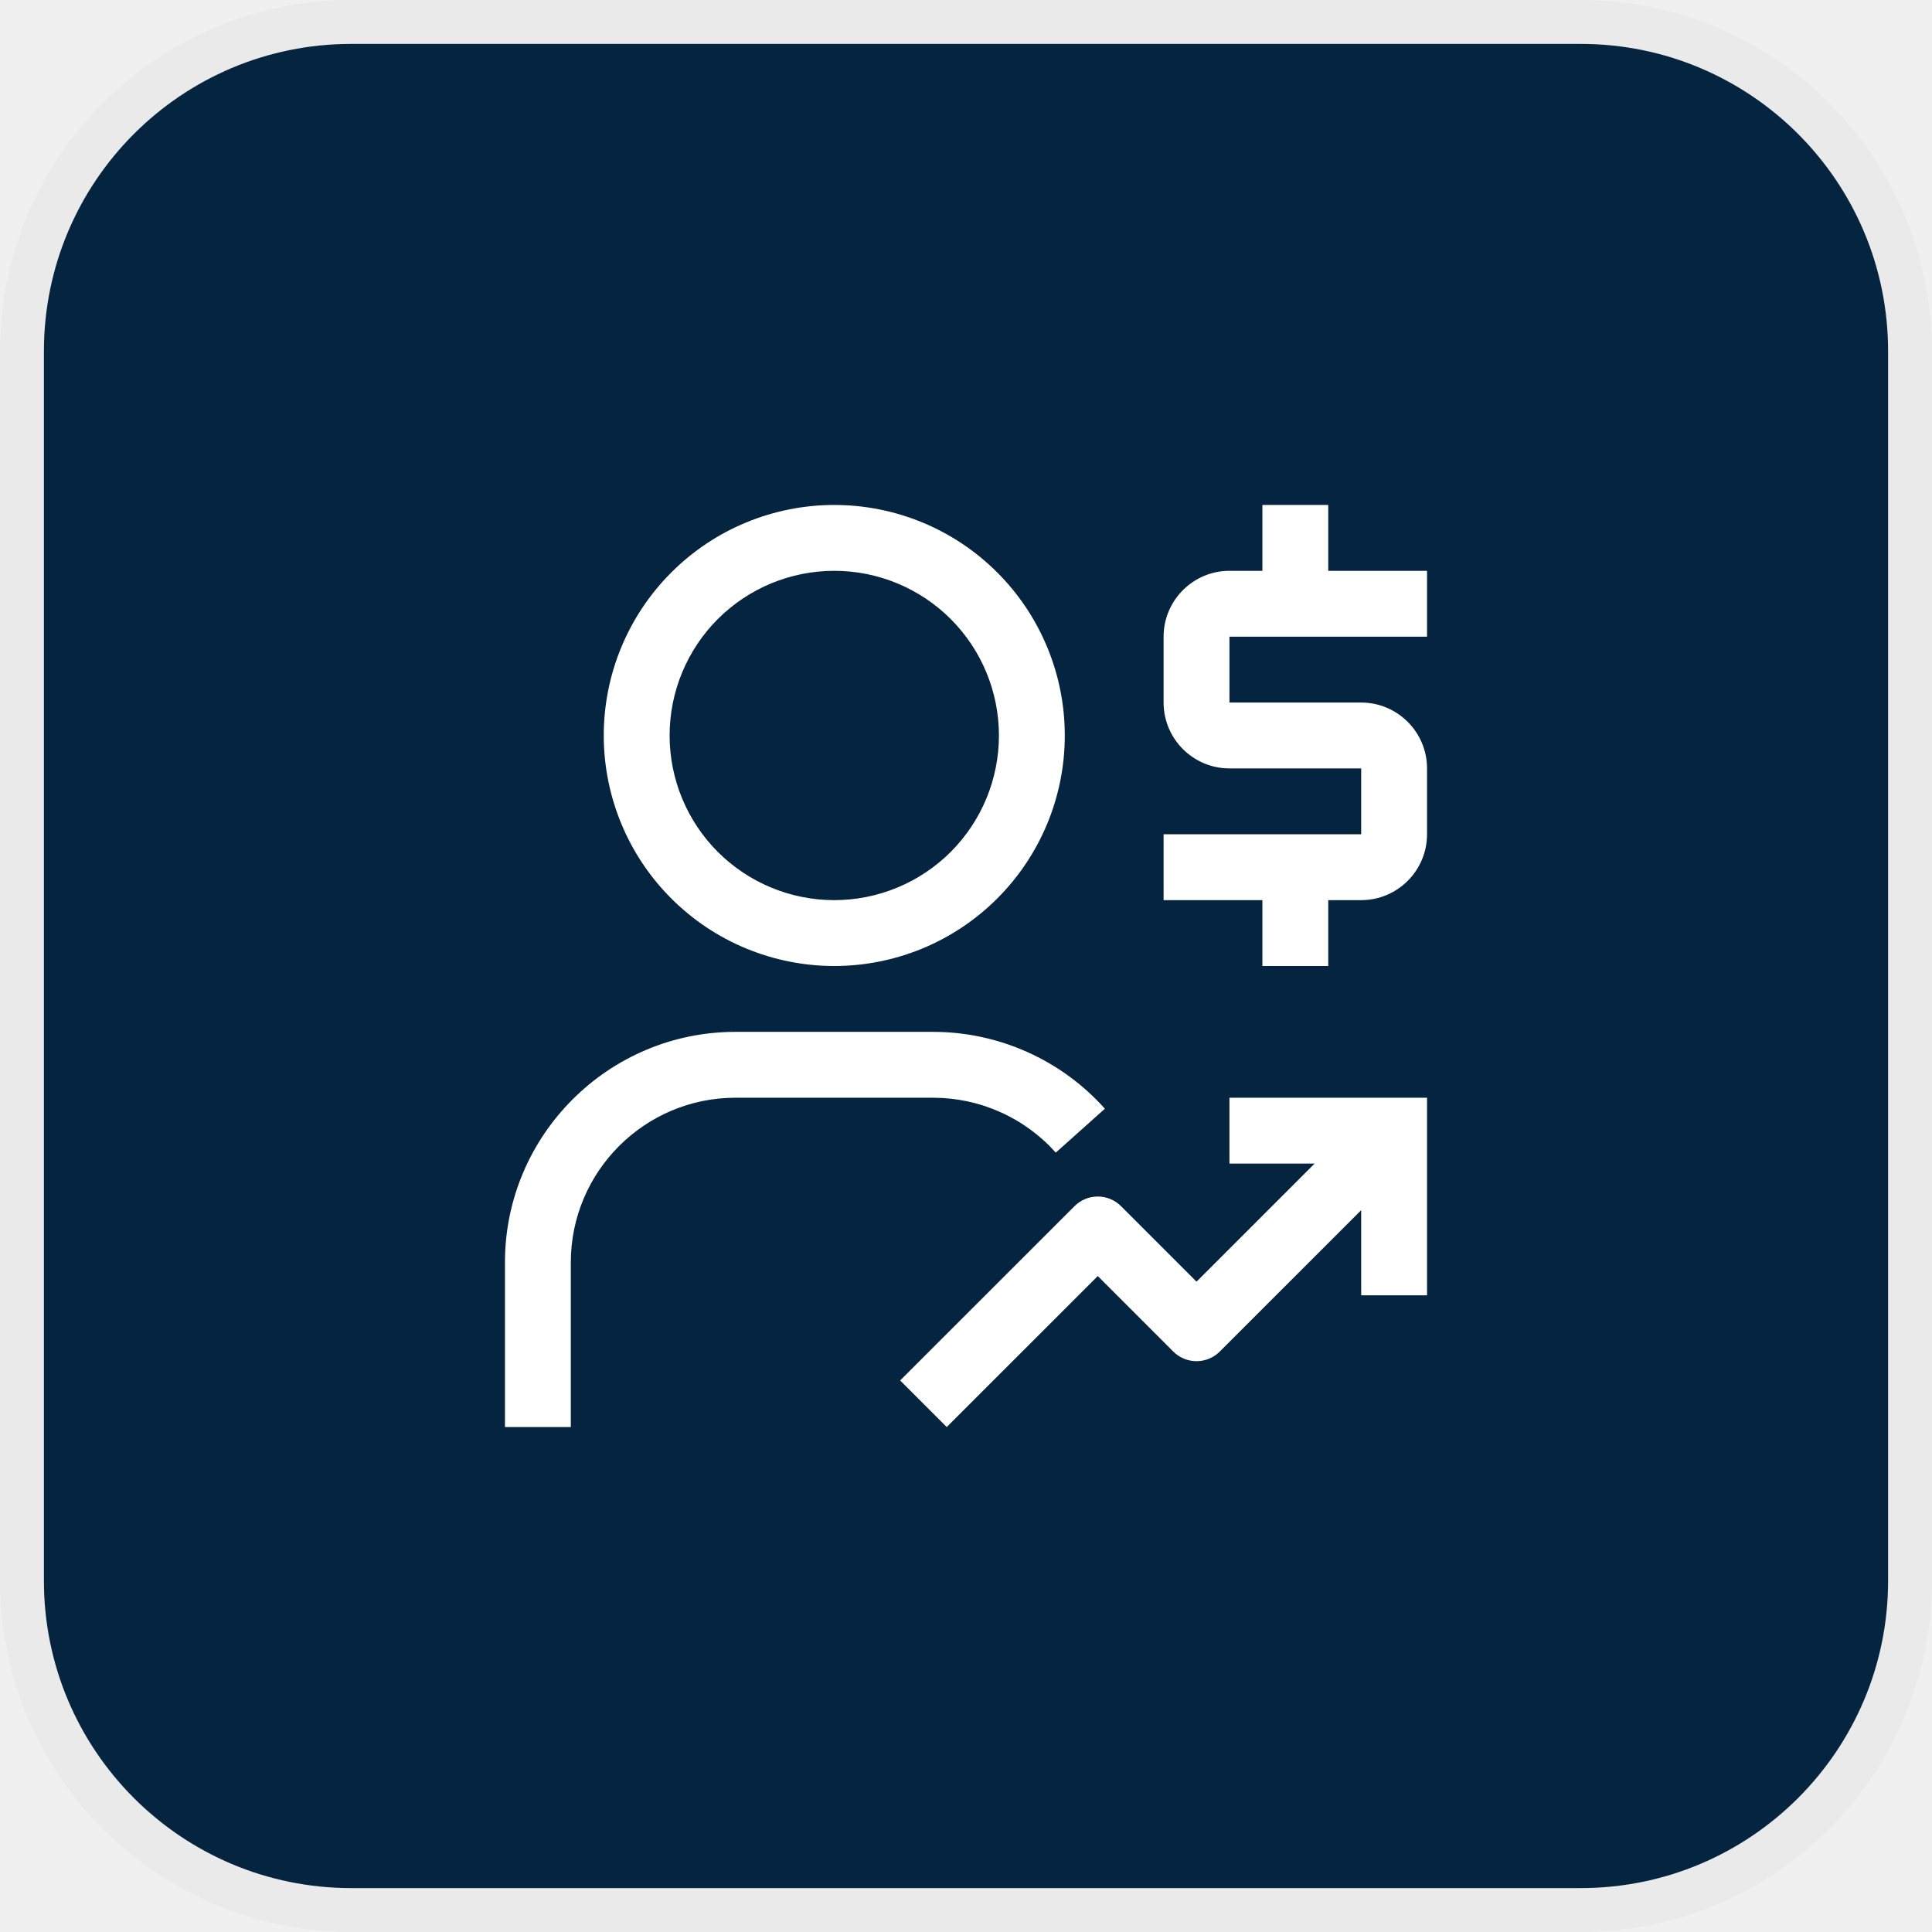
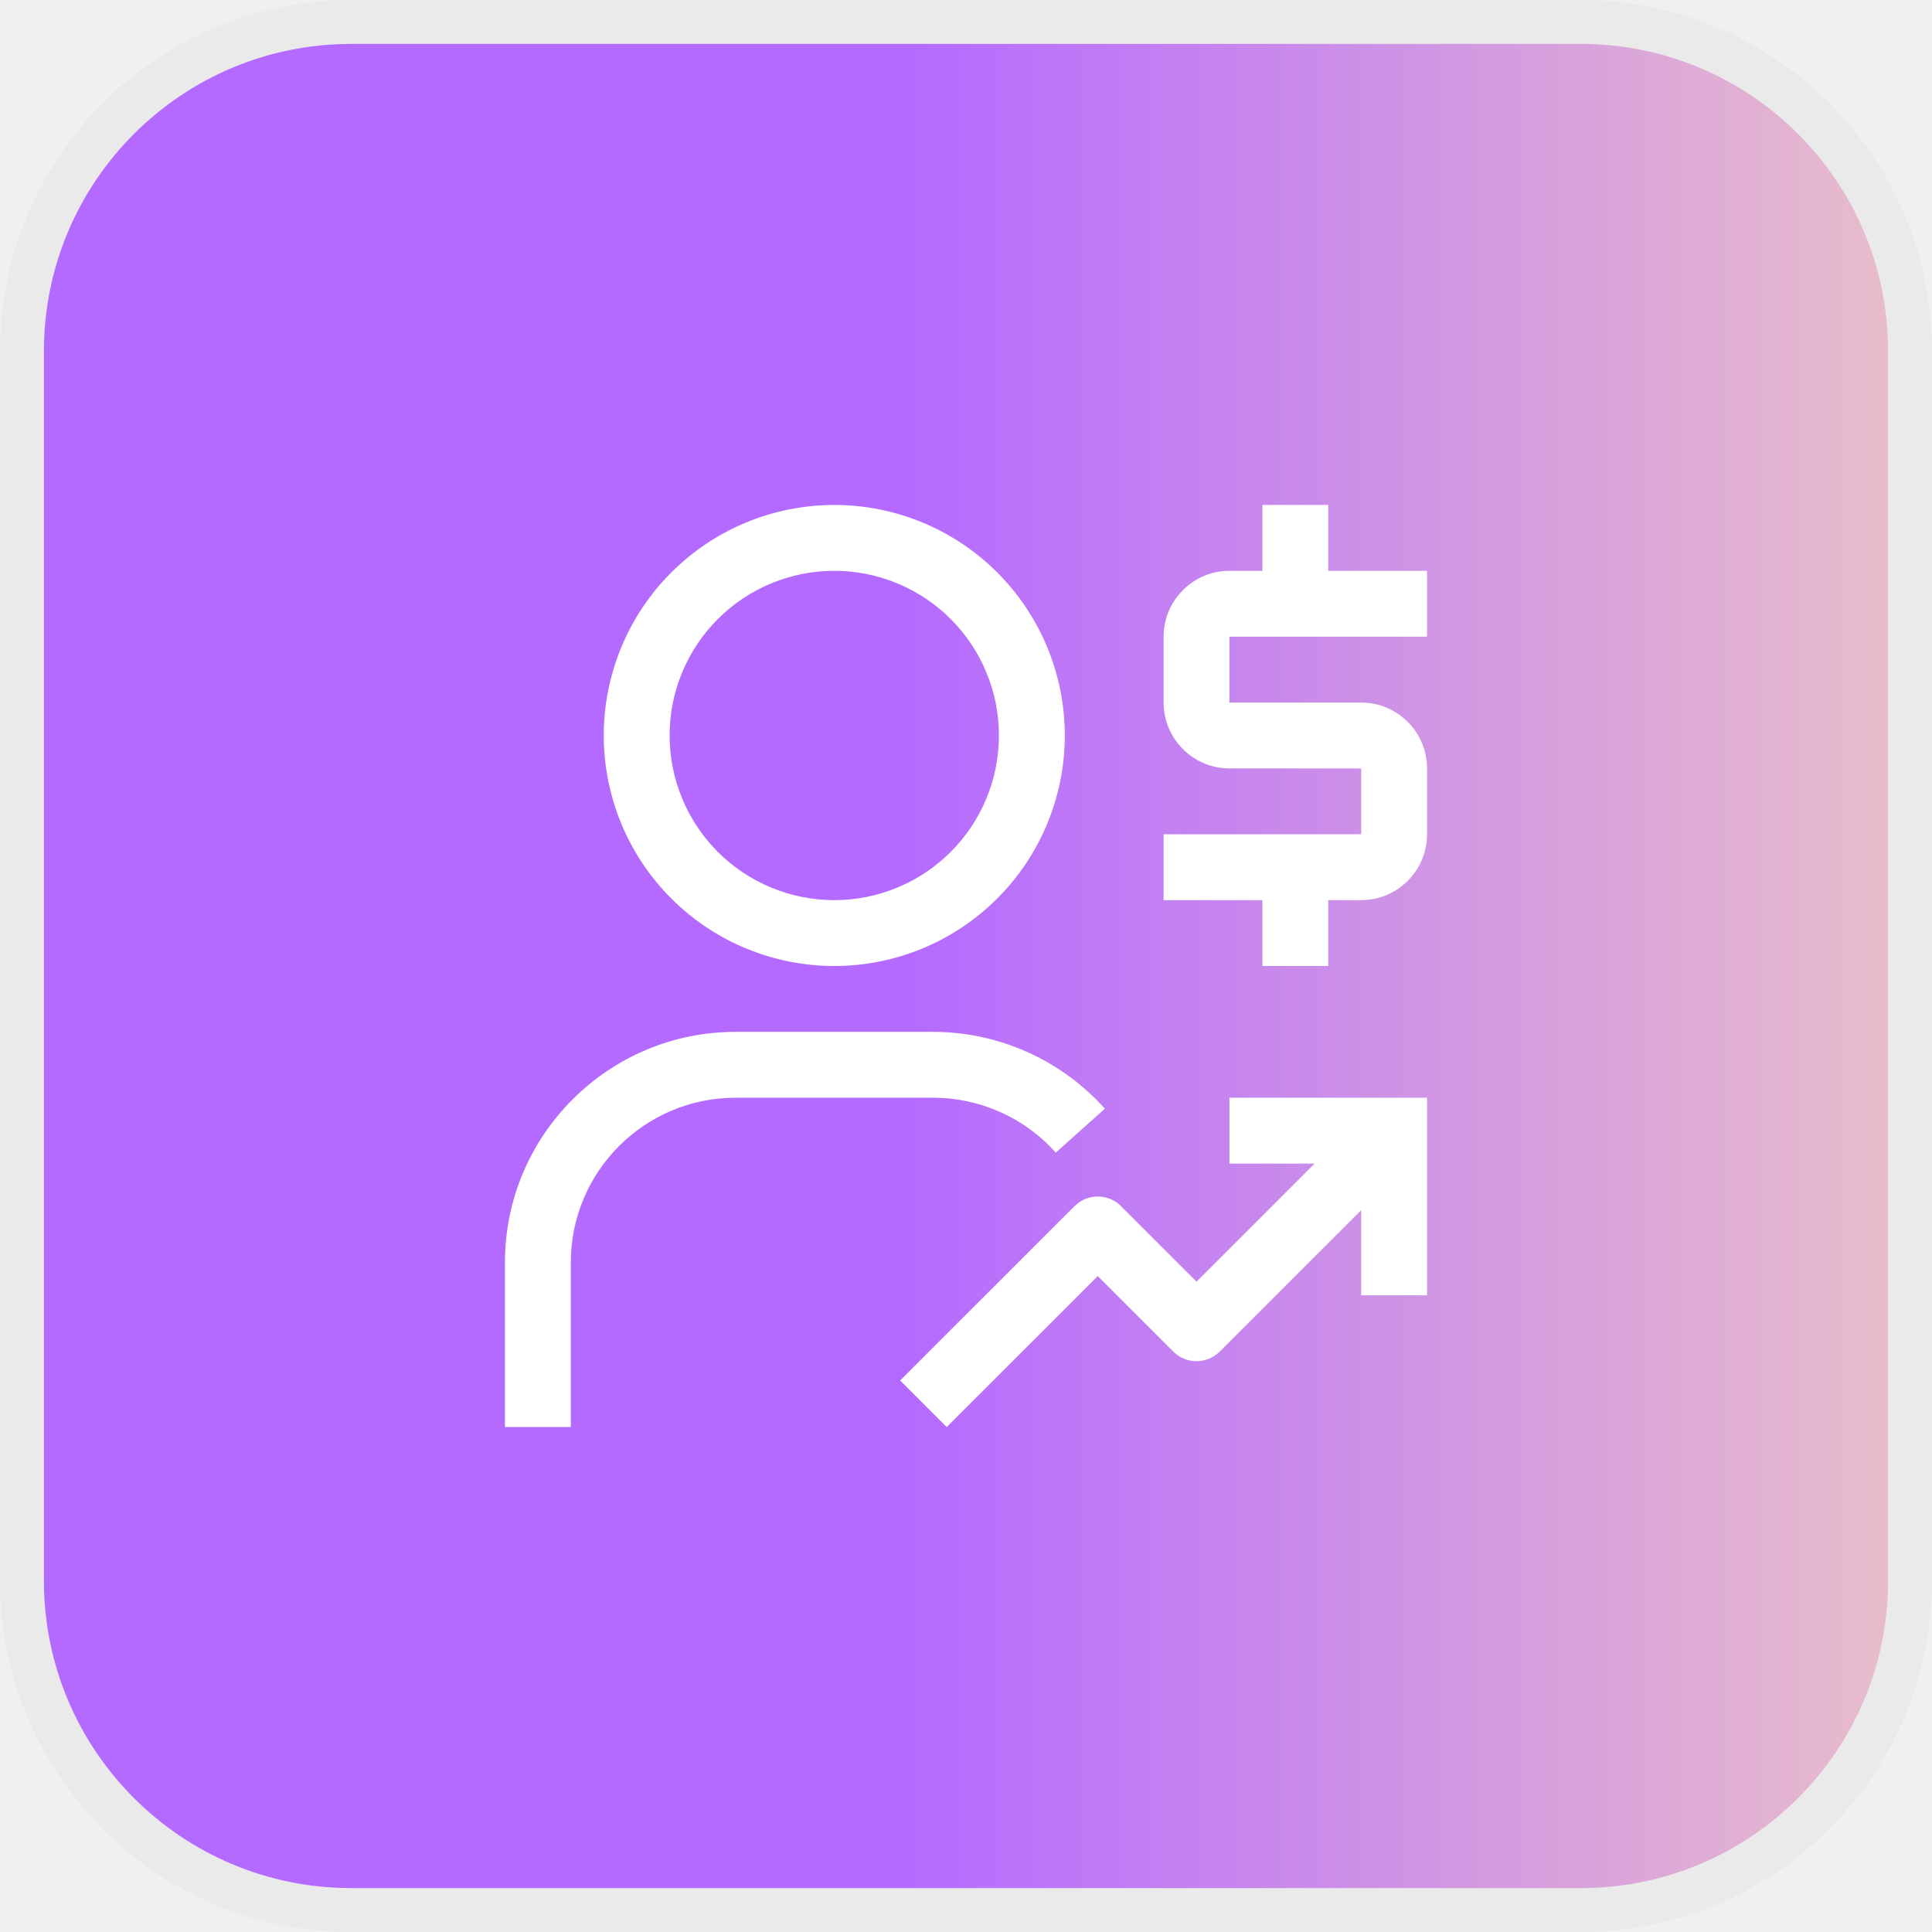
<svg xmlns="http://www.w3.org/2000/svg" width="44" height="44" viewBox="0 0 44 44" fill="none">
-   <rect x="0.5" y="0.5" width="43" height="43" rx="7.5" fill="#042440" stroke="#EAEAEA" />
+   <rect x="0.5" y="0.5" width="43" height="43" rx="7.5" fill="url(#paint0_linear_853_10718)" stroke="#EAEAEA" />
  <path d="M32.5 14.5V13H30.25V11.5H28.75V13H28C27.173 13 26.5 13.674 26.5 14.5V16C26.5 16.827 27.173 17.5 28 17.5H31V19H26.5V20.5H28.75V22H30.25V20.5H31C31.827 20.5 32.5 19.827 32.5 19V17.5C32.5 16.674 31.827 16 31 16H28V14.5H32.5ZM28 25V26.5H29.939L27.25 29.189L25.531 27.47C25.391 27.329 25.2 27.25 25.002 27.25H25C24.801 27.25 24.611 27.329 24.471 27.47L20.5 31.439L21.561 32.5L25.001 29.061L26.72 30.78C26.86 30.921 27.051 31 27.25 31C27.449 31 27.64 30.921 27.78 30.78L31 27.561V29.5H32.5V25H28ZM13 32.5H11.5V28.75C11.5 25.855 13.855 23.5 16.75 23.5H21.25C22.742 23.5 24.168 24.137 25.163 25.25L24.045 26.25C23.694 25.857 23.263 25.542 22.781 25.327C22.299 25.111 21.778 25 21.25 25H16.75C14.682 25 13 26.682 13 28.75V32.5ZM19 22C20.392 22 21.728 21.447 22.712 20.462C23.697 19.478 24.25 18.142 24.25 16.75C24.25 15.358 23.697 14.022 22.712 13.038C21.728 12.053 20.392 11.5 19 11.5C17.608 11.5 16.272 12.053 15.288 13.038C14.303 14.022 13.75 15.358 13.75 16.75C13.75 18.142 14.303 19.478 15.288 20.462C16.272 21.447 17.608 22 19 22ZM19 13C19.995 13 20.948 13.395 21.652 14.098C22.355 14.802 22.75 15.755 22.75 16.75C22.75 17.745 22.355 18.698 21.652 19.402C20.948 20.105 19.995 20.5 19 20.5C18.005 20.5 17.052 20.105 16.348 19.402C15.645 18.698 15.25 17.745 15.25 16.75C15.25 15.755 15.645 14.802 16.348 14.098C17.052 13.395 18.005 13 19 13Z" fill="white" />
+   <defs>
+     <linearGradient id="paint0_linear_853_10718" x1="-2.337" y1="22" x2="53.075" y2="22" gradientUnits="userSpaceOnUse">
+       <stop stop-color="#B56AFF" />
+       <stop offset="0.415" stop-color="#B56AFF" />
+       <stop offset="1" stop-color="#FFE1B4" />
+     </linearGradient>
+   </defs>
</svg>
